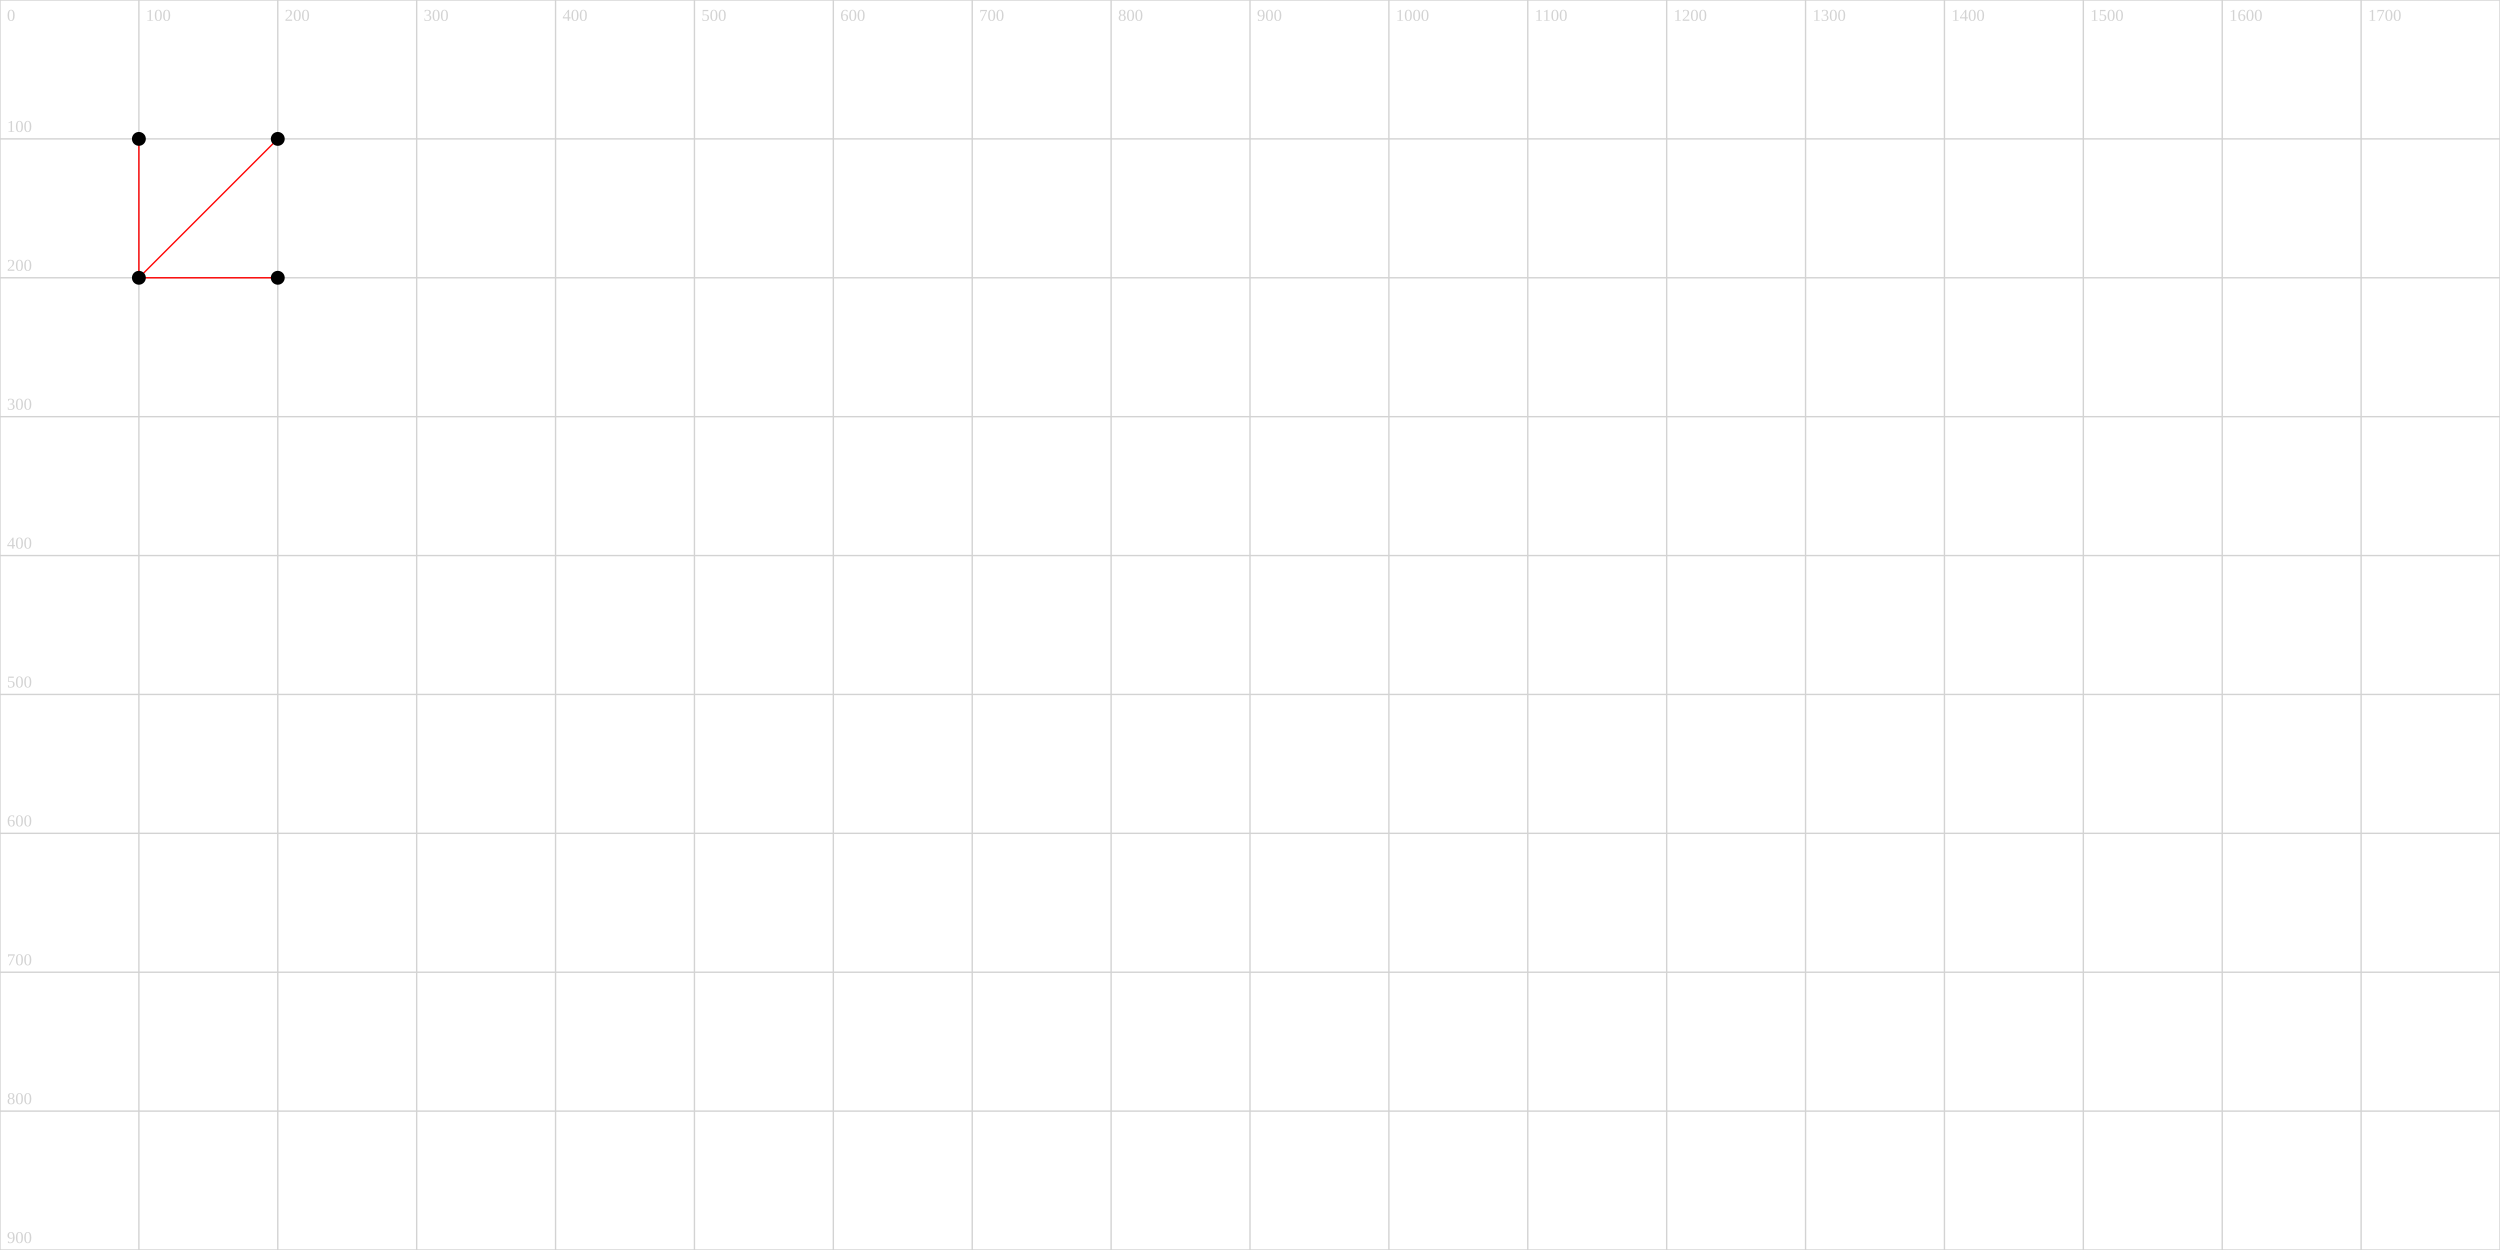
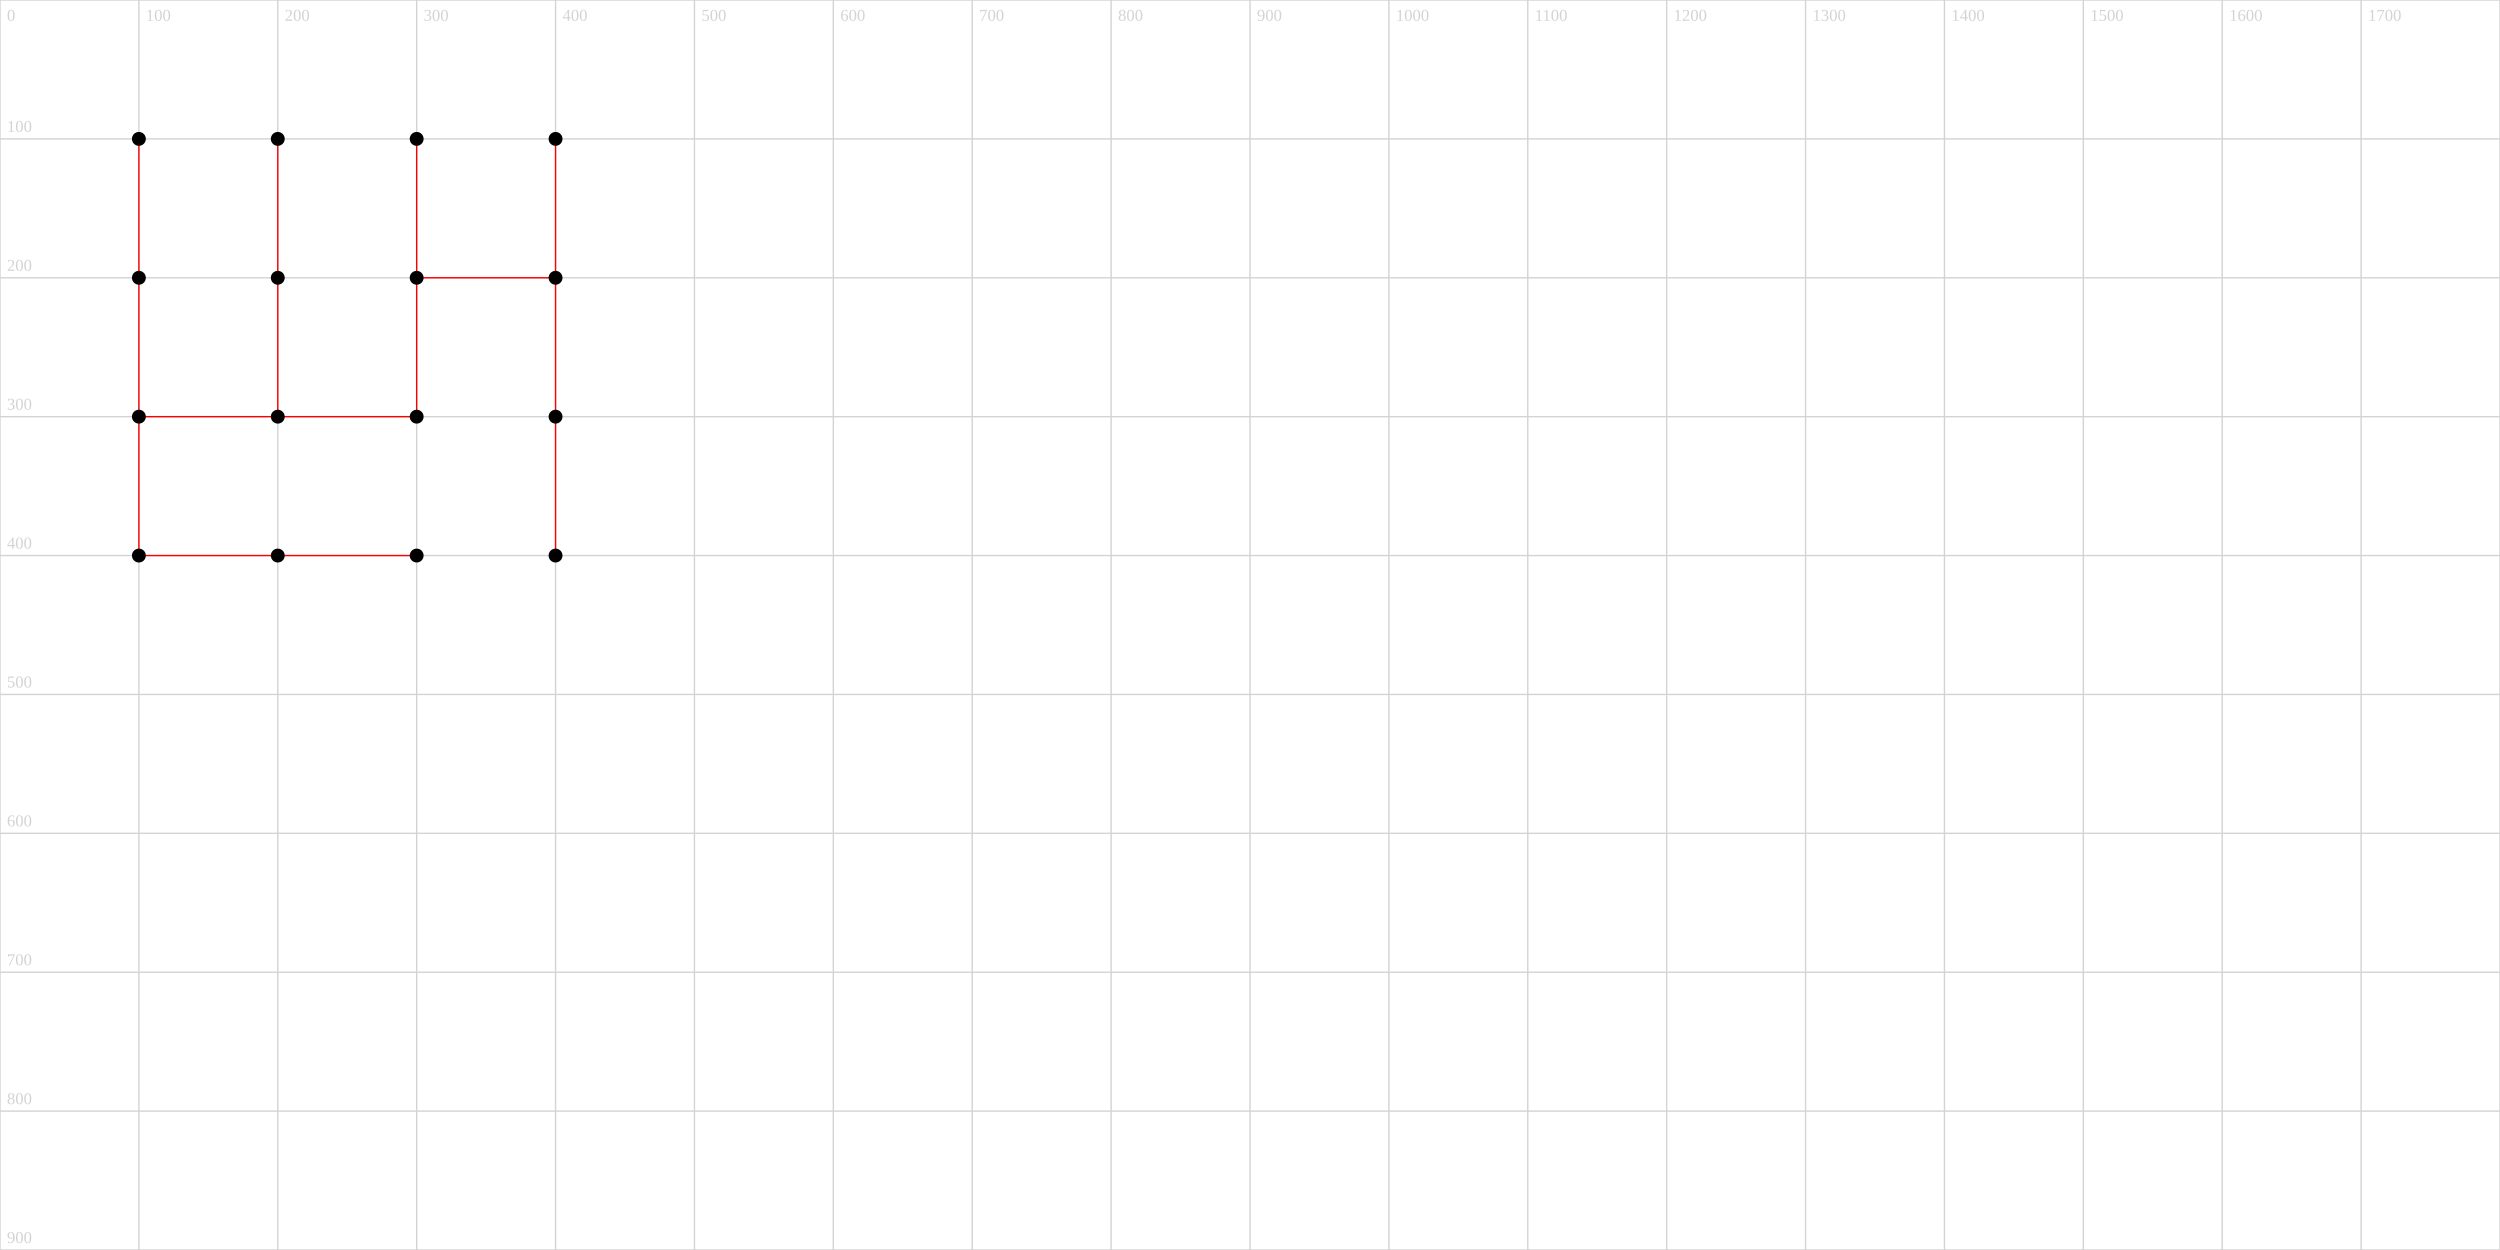
<svg xmlns="http://www.w3.org/2000/svg" version="1.1" width="1800" height="900">
  <line x1="0" y1="0" x2="1800" y2="0" stroke="lightgrey" />
  <text x="5" y="-5" fill="lightgrey">0</text>
  <line x1="0" y1="100" x2="1800" y2="100" stroke="lightgrey" />
  <text x="5" y="95" fill="lightgrey">100</text>
  <line x1="0" y1="200" x2="1800" y2="200" stroke="lightgrey" />
  <text x="5" y="195" fill="lightgrey">200</text>
  <line x1="0" y1="300" x2="1800" y2="300" stroke="lightgrey" />
  <text x="5" y="295" fill="lightgrey">300</text>
  <line x1="0" y1="400" x2="1800" y2="400" stroke="lightgrey" />
  <text x="5" y="395" fill="lightgrey">400</text>
  <line x1="0" y1="500" x2="1800" y2="500" stroke="lightgrey" />
  <text x="5" y="495" fill="lightgrey">500</text>
  <line x1="0" y1="600" x2="1800" y2="600" stroke="lightgrey" />
  <text x="5" y="595" fill="lightgrey">600</text>
  <line x1="0" y1="700" x2="1800" y2="700" stroke="lightgrey" />
  <text x="5" y="695" fill="lightgrey">700</text>
  <line x1="0" y1="800" x2="1800" y2="800" stroke="lightgrey" />
  <text x="5" y="795" fill="lightgrey">800</text>
  <line x1="0" y1="900" x2="1800" y2="900" stroke="lightgrey" />
  <text x="5" y="895" fill="lightgrey">900</text>
  <line x1="0" y1="0" x2="0" y2="900" stroke="lightgrey" />
  <text x="5" y="15" fill="lightgrey">0</text>
  <line x1="100" y1="0" x2="100" y2="900" stroke="lightgrey" />
  <text x="105" y="15" fill="lightgrey">100</text>
  <line x1="200" y1="0" x2="200" y2="900" stroke="lightgrey" />
  <text x="205" y="15" fill="lightgrey">200</text>
  <line x1="300" y1="0" x2="300" y2="900" stroke="lightgrey" />
  <text x="305" y="15" fill="lightgrey">300</text>
  <line x1="400" y1="0" x2="400" y2="900" stroke="lightgrey" />
  <text x="405" y="15" fill="lightgrey">400</text>
  <line x1="500" y1="0" x2="500" y2="900" stroke="lightgrey" />
  <text x="505" y="15" fill="lightgrey">500</text>
  <line x1="600" y1="0" x2="600" y2="900" stroke="lightgrey" />
  <text x="605" y="15" fill="lightgrey">600</text>
  <line x1="700" y1="0" x2="700" y2="900" stroke="lightgrey" />
  <text x="705" y="15" fill="lightgrey">700</text>
  <line x1="800" y1="0" x2="800" y2="900" stroke="lightgrey" />
  <text x="805" y="15" fill="lightgrey">800</text>
  <line x1="900" y1="0" x2="900" y2="900" stroke="lightgrey" />
  <text x="905" y="15" fill="lightgrey">900</text>
  <line x1="1000" y1="0" x2="1000" y2="900" stroke="lightgrey" />
  <text x="1005" y="15" fill="lightgrey">1000</text>
  <line x1="1100" y1="0" x2="1100" y2="900" stroke="lightgrey" />
  <text x="1105" y="15" fill="lightgrey">1100</text>
  <line x1="1200" y1="0" x2="1200" y2="900" stroke="lightgrey" />
  <text x="1205" y="15" fill="lightgrey">1200</text>
  <line x1="1300" y1="0" x2="1300" y2="900" stroke="lightgrey" />
  <text x="1305" y="15" fill="lightgrey">1300</text>
  <line x1="1400" y1="0" x2="1400" y2="900" stroke="lightgrey" />
  <text x="1405" y="15" fill="lightgrey">1400</text>
  <line x1="1500" y1="0" x2="1500" y2="900" stroke="lightgrey" />
  <text x="1505" y="15" fill="lightgrey">1500</text>
  <line x1="1600" y1="0" x2="1600" y2="900" stroke="lightgrey" />
  <text x="1605" y="15" fill="lightgrey">1600</text>
  <line x1="1700" y1="0" x2="1700" y2="900" stroke="lightgrey" />
  <text x="1705" y="15" fill="lightgrey">1700</text>
  <line x1="1800" y1="0" x2="1800" y2="900" stroke="lightgrey" />
  <text x="1805" y="15" fill="lightgrey">1800</text>
+   <line x1="100" y1="300" x2="100" y2="400" stroke="red" />
+   <line x1="200" y1="400" x2="100" y2="400" stroke="red" />
+   <line x1="200" y1="300" x2="100" y2="300" stroke="red" />
+   <line x1="300" y1="300" x2="200" y2="300" stroke="red" />
+   <line x1="100" y1="200" x2="100" y2="300" stroke="red" />
+   <line x1="300" y1="200" x2="300" y2="300" stroke="red" />
+   <line x1="400" y1="200" x2="300" y2="200" stroke="red" />
+   <line x1="300" y1="400" x2="200" y2="400" stroke="red" />
+   <line x1="400" y1="300" x2="400" y2="200" stroke="red" />
+   <line x1="200" y1="200" x2="200" y2="300" stroke="red" />
+   <line x1="400" y1="400" x2="400" y2="300" stroke="red" />
  <line x1="100" y1="100" x2="100" y2="200" stroke="red" />
-   <line x1="200" y1="100" x2="100" y2="200" stroke="red" />
-   <line x1="100" y1="200" x2="200" y2="200" stroke="red" />
+   <line x1="300" y1="100" x2="300" y2="200" stroke="red" />
+   <line x1="400" y1="100" x2="400" y2="200" stroke="red" />
+   <line x1="200" y1="100" x2="200" y2="200" stroke="red" />
+   <circle cx="100" cy="400" r="5" fill="black" />
+   <circle cx="100" cy="300" r="5" fill="black" />
+   <circle cx="200" cy="400" r="5" fill="black" />
+   <circle cx="200" cy="300" r="5" fill="black" />
+   <circle cx="300" cy="300" r="5" fill="black" />
+   <circle cx="100" cy="200" r="5" fill="black" />
+   <circle cx="300" cy="200" r="5" fill="black" />
+   <circle cx="400" cy="200" r="5" fill="black" />
+   <circle cx="300" cy="400" r="5" fill="black" />
+   <circle cx="400" cy="300" r="5" fill="black" />
+   <circle cx="200" cy="200" r="5" fill="black" />
+   <circle cx="400" cy="400" r="5" fill="black" />
  <circle cx="100" cy="100" r="5" fill="black" />
-   <circle cx="100" cy="200" r="5" fill="black" />
+   <circle cx="300" cy="100" r="5" fill="black" />
+   <circle cx="400" cy="100" r="5" fill="black" />
  <circle cx="200" cy="100" r="5" fill="black" />
-   <circle cx="200" cy="200" r="5" fill="black" />
</svg>
